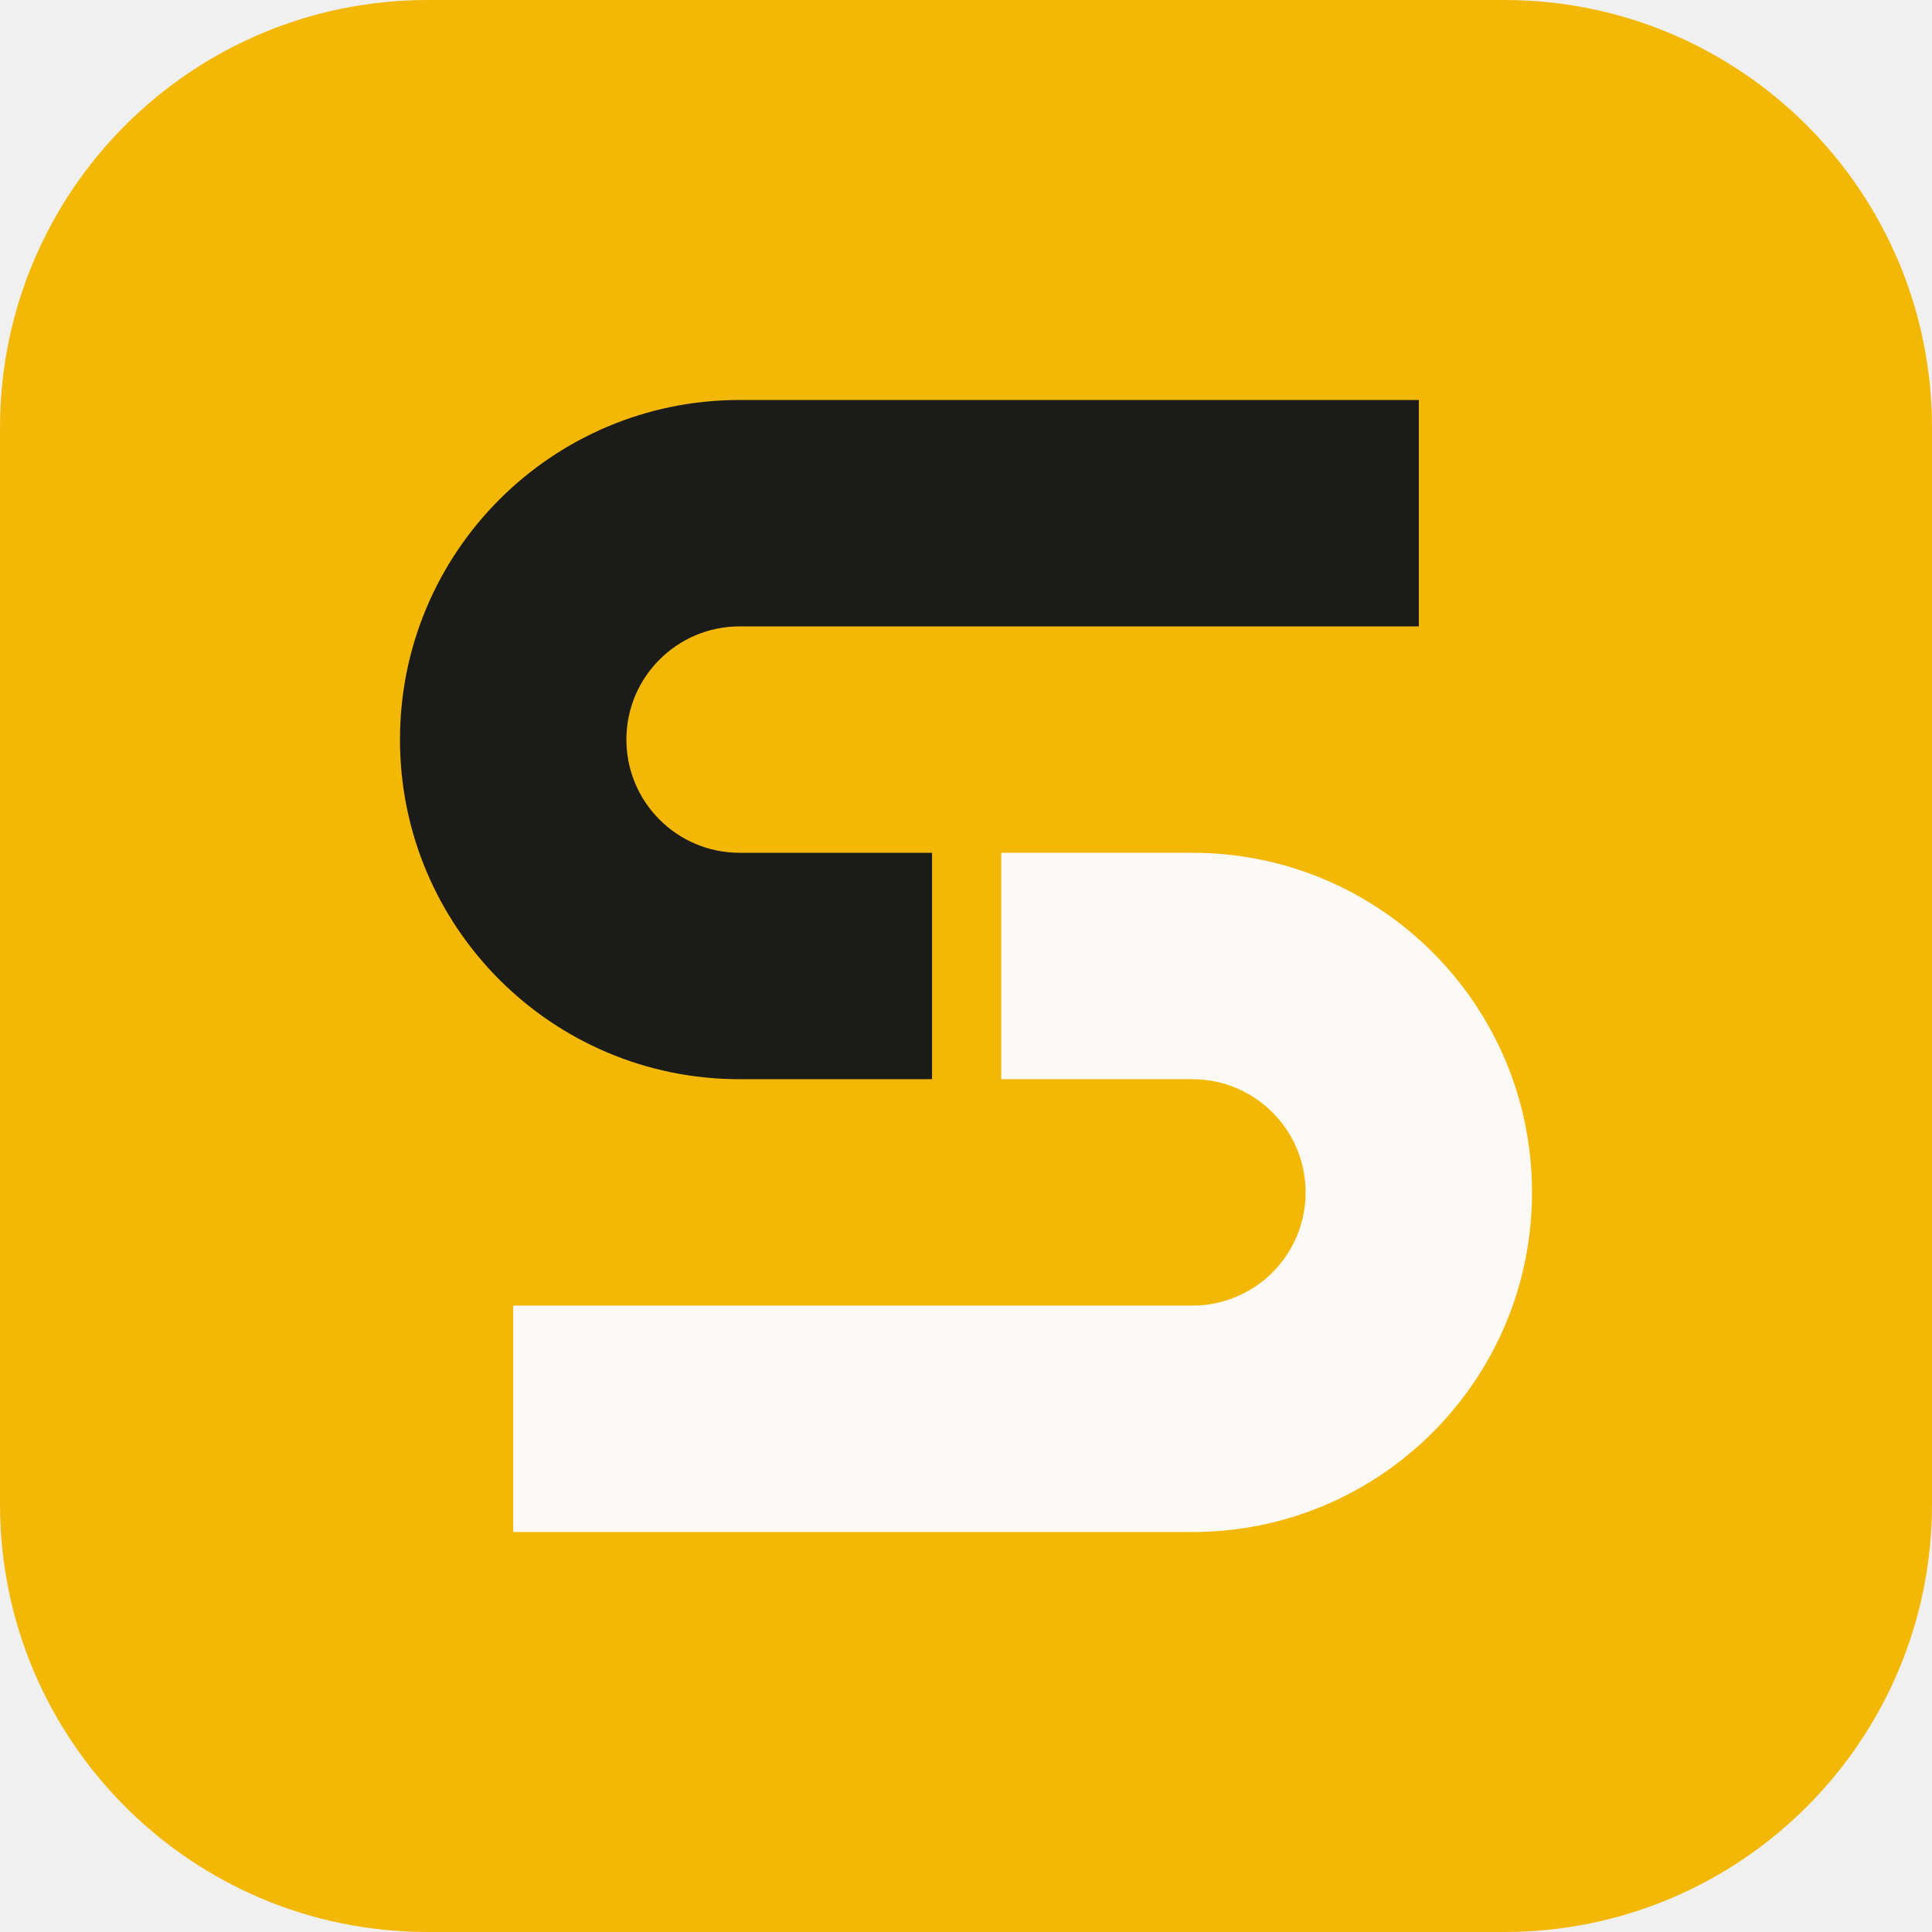
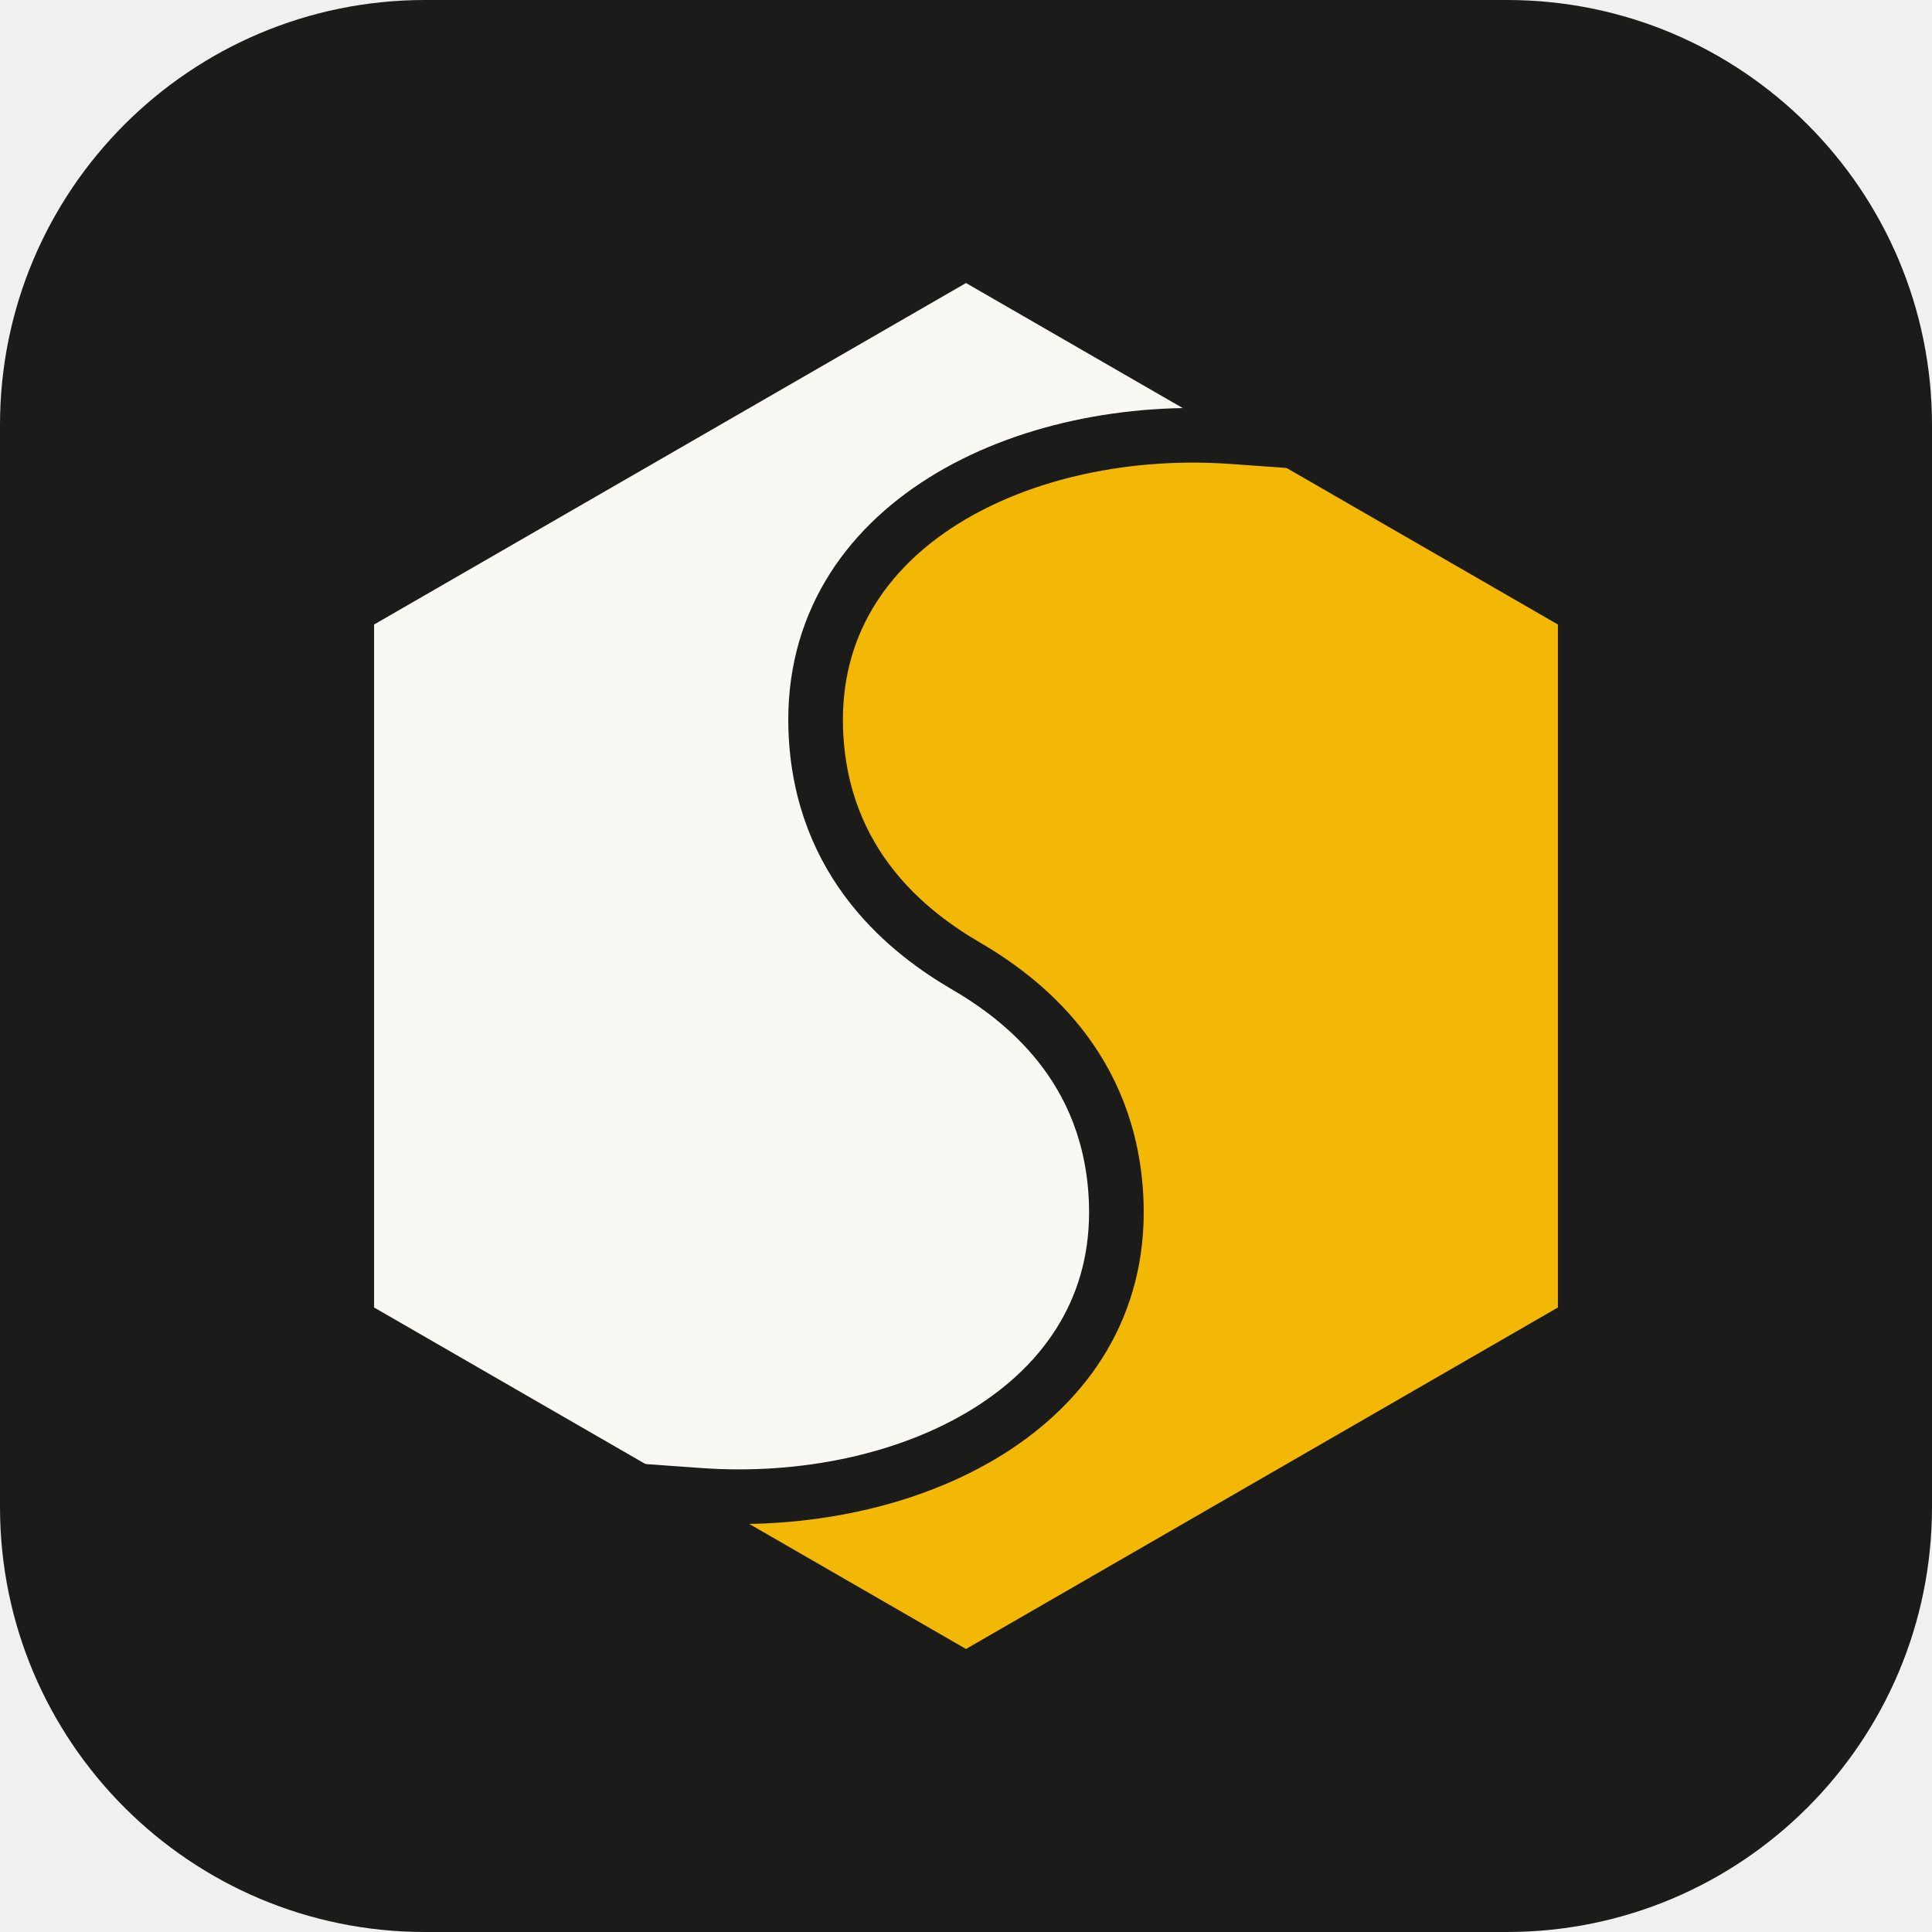
- <svg xmlns="http://www.w3.org/2000/svg" width="48" height="48" viewBox="0 0 1536 1536">
-   <rect width="1536" height="1536" rx="340" fill="#F3B806" />
-   <path d="M1128 318 H588 A270 270 0 0 0 588 858 H741 V678 H588 A90 90 0 0 1 588 498 H1128 Z" fill="#1B1B19" />
-   <path d="M796 678 H948 A270 270 0 0 1 948 1218 H408 V1038 H948 A90 90 0 0 0 948 858 H796 Z" fill="#FBFAF6" />
+ <svg xmlns="http://www.w3.org/2000/svg" width="1024" height="1024" viewBox="0 0 1024 1024">
+   <rect width="1024" height="1024" rx="225.28" fill="#1B1B19" />
+   <svg x="133.12" y="133.12" width="757.76" height="757.76" viewBox="140 140 1256 1256">
+     <defs>
+       <mask id="iz4moz" maskUnits="userSpaceOnUse" x="0" y="0" width="1536" height="1536">
+         <polygon points="768,168 1288,468 1288,1068 768,1368 248,1068 248,468" fill="#fff" stroke="none" />
+         <path d="M1184 316 L1002 303 C820 290 630 380 636 560 C640 680 720 740 768 768 C816 796 896 856 900 976 C906 1156 716 1246 534 1233 L352 1220" fill="none" stroke="#000" stroke-width="48" stroke-linecap="butt" />
+       </mask>
+     </defs>
+     <g mask="url(#iz4moz)">
+       <rect x="0" y="0" width="1536" height="1536" fill="#F3B806" />
+       <path d="M1002 303 C820 290 630 380 636 560 C640 680 720 740 768 768 C816 796 896 856 900 976 C906 1156 716 1246 534 1233 L400 1600 L-100 1600 L-100 -100 L1150 -100 L1150 220 Z" fill="#FAF8F3" />
+     </g>
+   </svg>
</svg>
